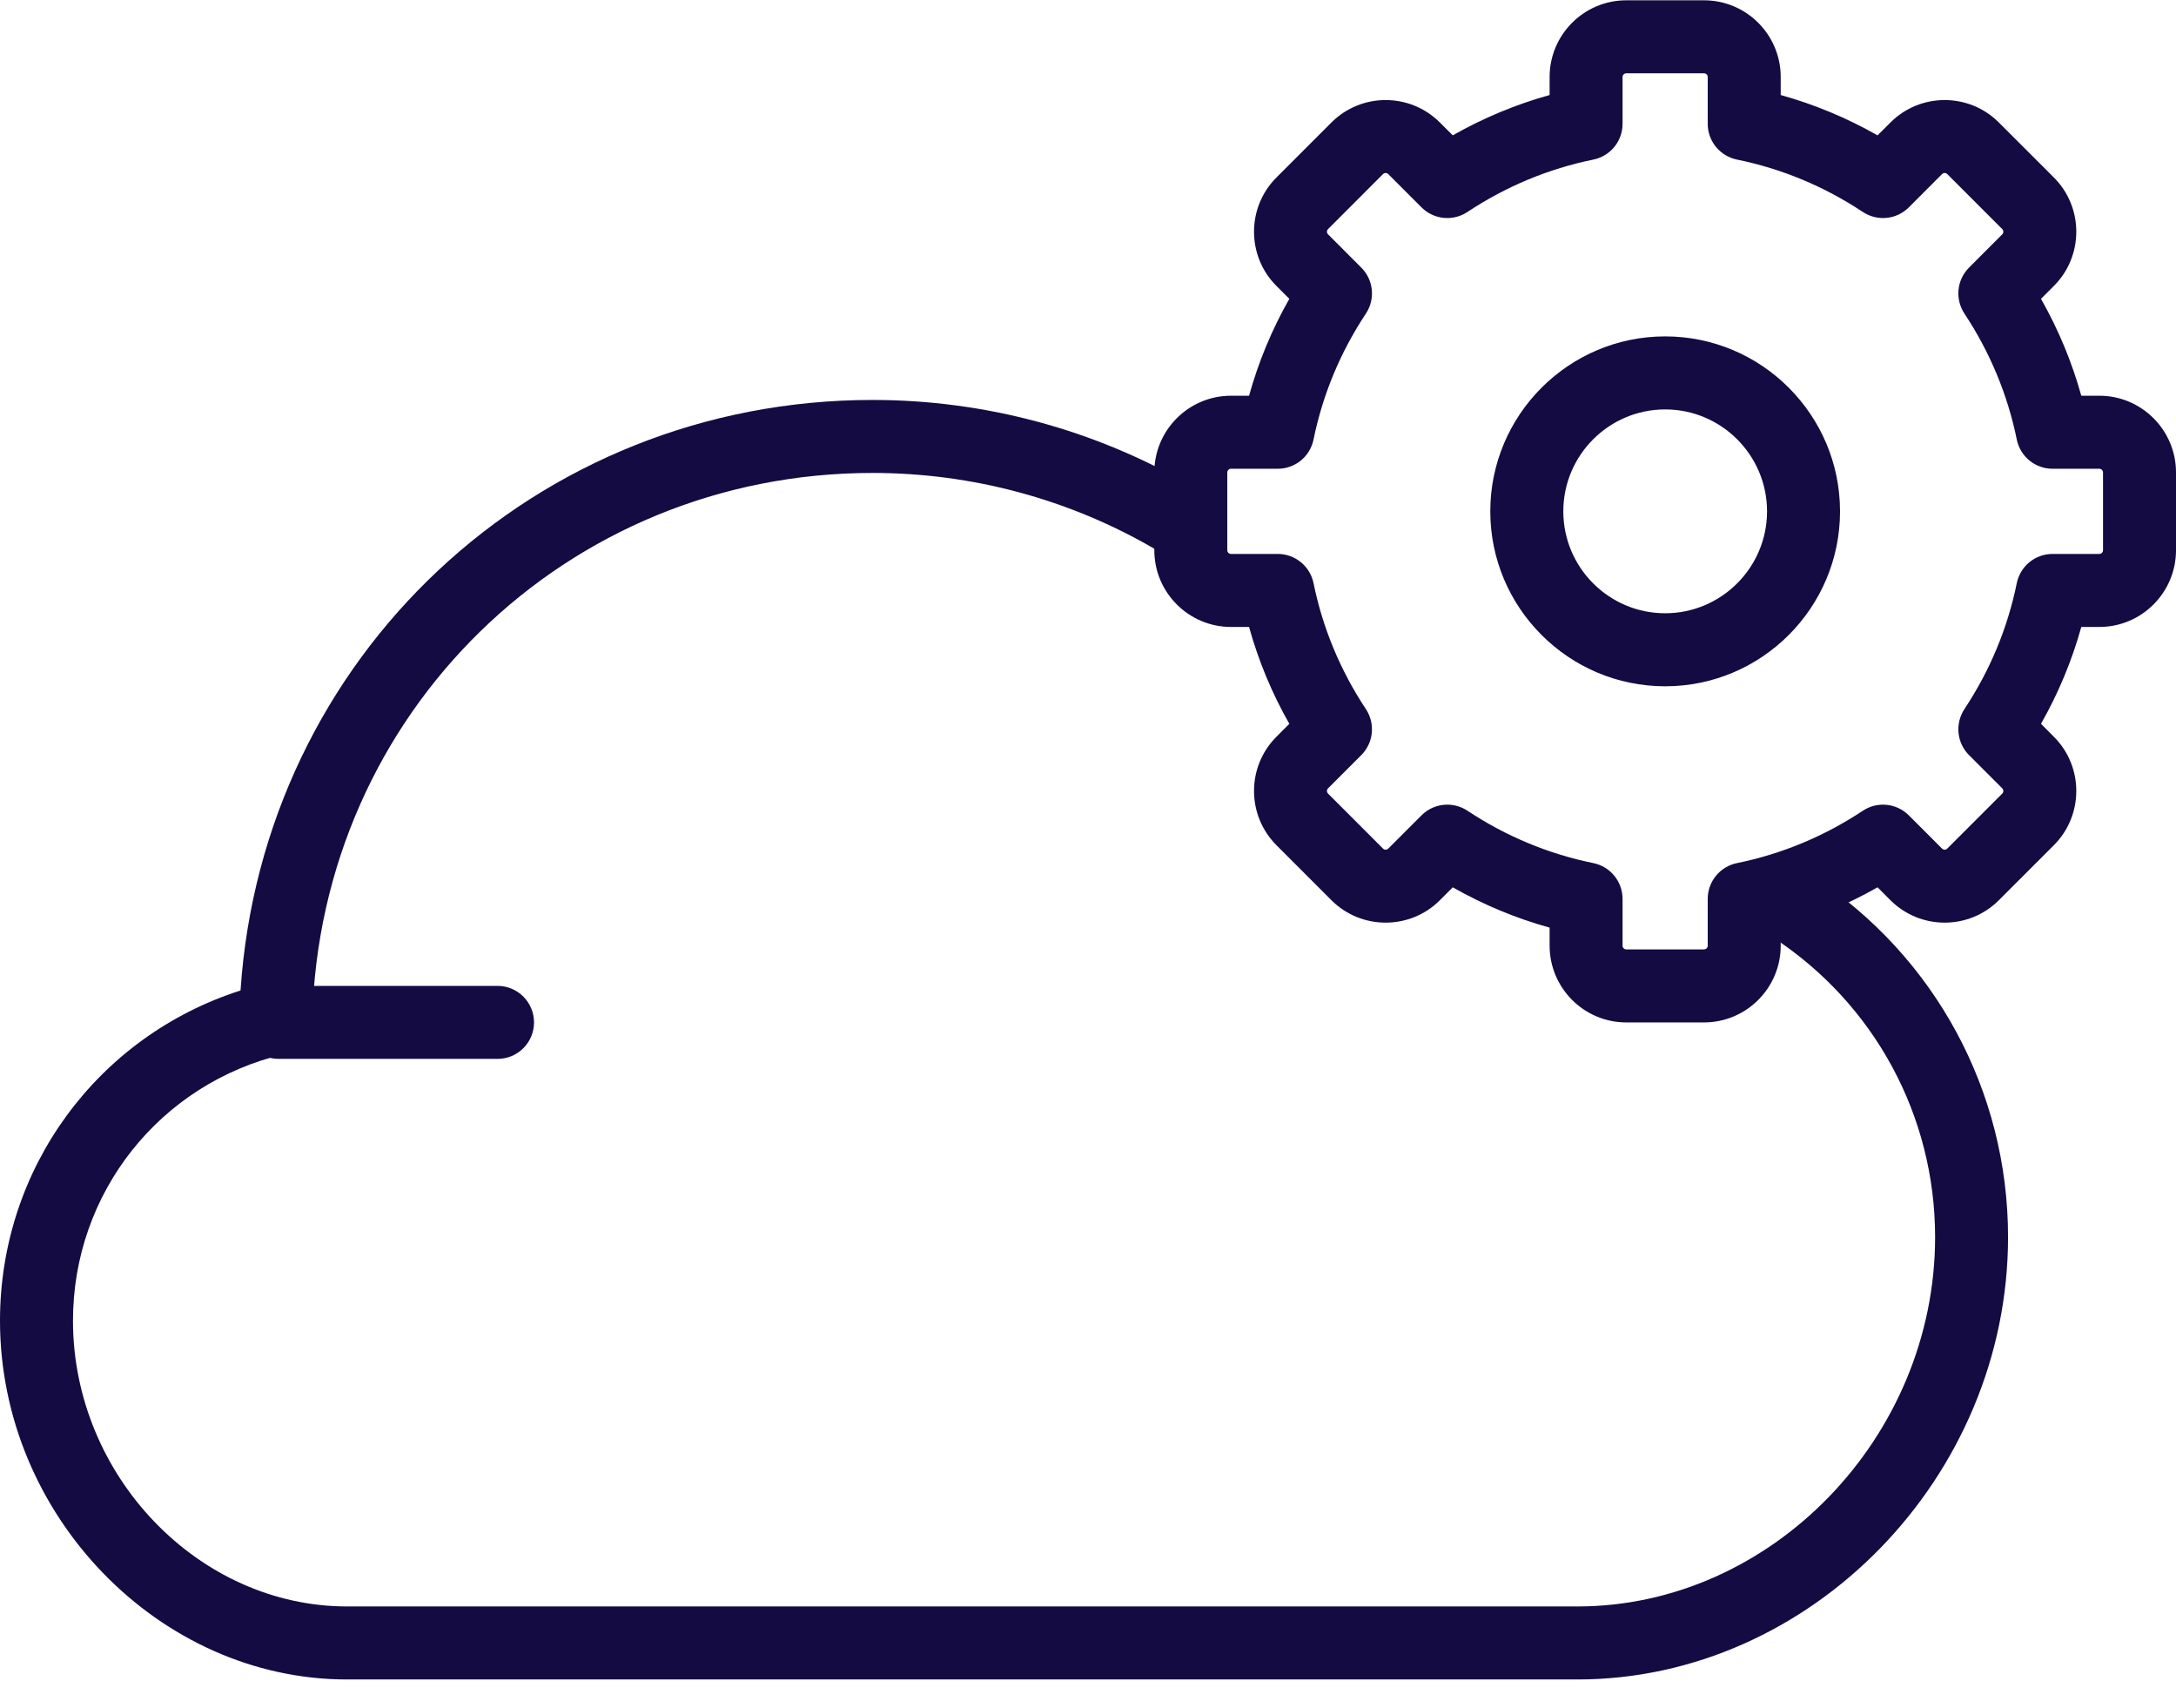
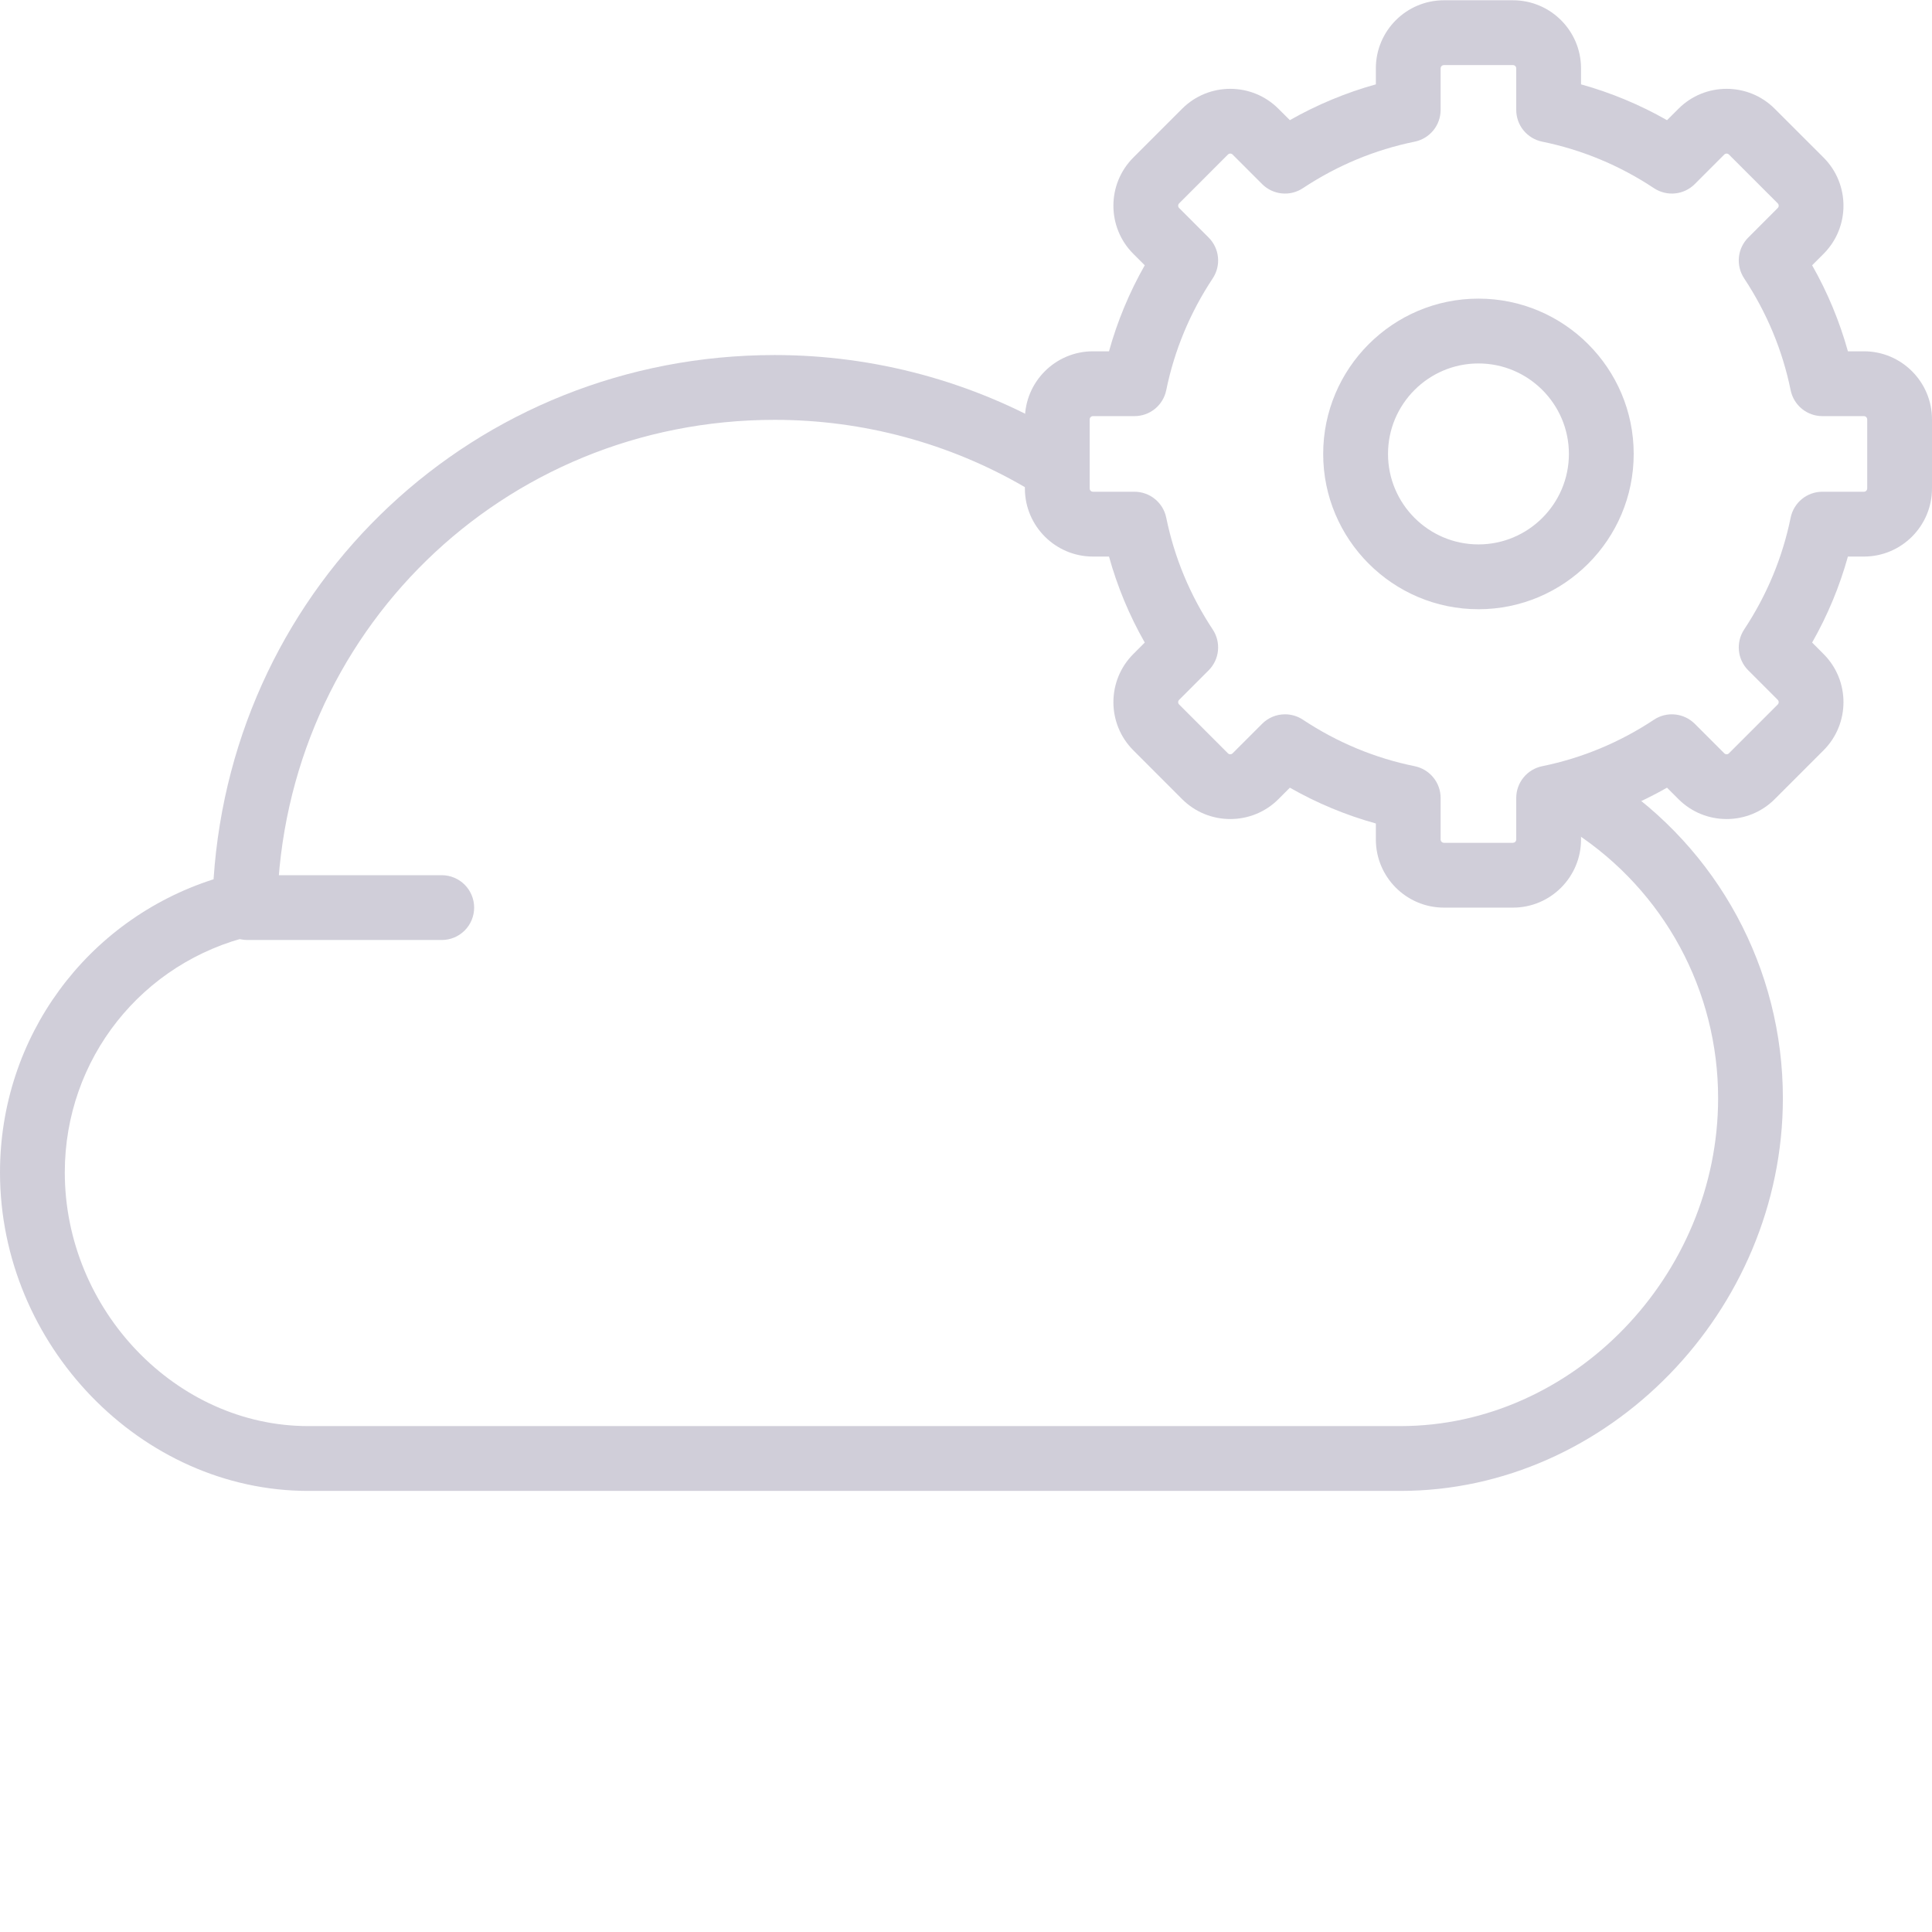
- <svg xmlns="http://www.w3.org/2000/svg" width="65" height="51" viewBox="0 0 65 51" fill="none">
-   <path d="M47.119 50.16H10.367C4.748 50.16 0 45.252 0 39.444C0 34.893 2.915 30.95 7.185 29.582C7.848 19.628 15.992 11.945 26.066 11.945C29.42 11.945 32.714 12.834 35.594 14.515C35.844 14.661 36.025 14.9 36.099 15.18C36.172 15.46 36.132 15.757 35.986 16.006C35.914 16.13 35.818 16.238 35.704 16.325C35.59 16.412 35.461 16.475 35.322 16.512C35.184 16.548 35.04 16.557 34.898 16.537C34.756 16.518 34.62 16.471 34.496 16.398C31.949 14.911 29.034 14.125 26.066 14.125C16.911 14.125 9.559 21.296 9.327 30.449C9.321 30.69 9.235 30.922 9.083 31.11C8.931 31.297 8.721 31.428 8.486 31.483C4.774 32.356 2.18 35.63 2.18 39.444C2.18 44.071 5.93 47.979 10.368 47.979H47.119C52.91 47.979 57.804 42.927 57.804 36.947C57.804 33.329 55.995 29.984 52.965 28C52.723 27.841 52.554 27.593 52.495 27.31C52.436 27.027 52.492 26.732 52.65 26.49C52.808 26.249 53.056 26.08 53.339 26.021C53.622 25.962 53.917 26.017 54.159 26.175C57.806 28.564 59.983 32.591 59.983 36.947C59.983 44.109 54.092 50.16 47.119 50.16Z" fill="#140B43" />
-   <path d="M14.862 31.625H8.322C8.179 31.625 8.037 31.597 7.905 31.543C7.773 31.488 7.652 31.408 7.551 31.306C7.45 31.205 7.37 31.085 7.315 30.953C7.26 30.82 7.232 30.679 7.232 30.535C7.232 30.392 7.26 30.25 7.315 30.118C7.37 29.986 7.45 29.866 7.551 29.764C7.652 29.663 7.772 29.583 7.905 29.528C8.037 29.473 8.179 29.445 8.322 29.445H14.862C15.005 29.445 15.147 29.473 15.279 29.528C15.411 29.583 15.531 29.663 15.633 29.764C15.734 29.866 15.814 29.986 15.869 30.118C15.924 30.25 15.952 30.392 15.952 30.535C15.952 30.679 15.924 30.82 15.869 30.953C15.814 31.085 15.734 31.205 15.633 31.306C15.531 31.407 15.411 31.488 15.279 31.543C15.147 31.597 15.005 31.625 14.862 31.625ZM50.902 30.536H48.579C47.316 30.536 46.289 29.508 46.289 28.244V27.705C45.278 27.425 44.307 27.02 43.396 26.501L43.011 26.887C42.119 27.779 40.664 27.779 39.772 26.887L38.129 25.243C37.236 24.349 37.236 22.897 38.129 22.004L38.514 21.618C37.995 20.707 37.591 19.735 37.311 18.725H36.772C35.508 18.725 34.481 17.697 34.481 16.433V14.11C34.481 12.846 35.508 11.819 36.772 11.819H37.311C37.591 10.809 37.995 9.837 38.514 8.925L38.129 8.54C37.236 7.647 37.236 6.195 38.129 5.301L39.772 3.658C40.664 2.765 42.118 2.765 43.01 3.658L43.396 4.042C44.307 3.524 45.279 3.119 46.289 2.838V2.299C46.289 1.036 47.316 0.009 48.579 0.009H50.902C52.166 0.009 53.192 1.036 53.192 2.299V2.838C54.202 3.119 55.174 3.524 56.085 4.043L56.471 3.658C57.363 2.765 58.816 2.765 59.708 3.658L61.352 5.301C62.245 6.194 62.245 7.647 61.352 8.54L60.967 8.925C61.486 9.837 61.89 10.809 62.171 11.819H62.71C63.973 11.819 65 12.847 65 14.11V16.433C65 17.697 63.973 18.725 62.71 18.725H62.171C61.89 19.735 61.486 20.707 60.967 21.618L61.352 22.004C62.245 22.897 62.245 24.349 61.352 25.243L59.708 26.887C58.817 27.779 57.363 27.779 56.471 26.887L56.085 26.501C55.174 27.02 54.203 27.425 53.192 27.705V28.244C53.193 29.508 52.166 30.536 50.902 30.536ZM43.233 24.032C43.441 24.032 43.651 24.092 43.834 24.213C44.99 24.979 46.255 25.505 47.596 25.778C47.842 25.828 48.063 25.962 48.222 26.157C48.382 26.351 48.468 26.595 48.468 26.846V28.244C48.468 28.305 48.519 28.355 48.579 28.355H50.902C50.931 28.354 50.959 28.343 50.98 28.322C51.001 28.301 51.012 28.273 51.012 28.244V26.846C51.012 26.595 51.099 26.351 51.258 26.157C51.417 25.962 51.639 25.828 51.885 25.778C53.226 25.505 54.491 24.979 55.647 24.213C56.076 23.928 56.652 23.985 57.019 24.352L58.012 25.345C58.033 25.366 58.061 25.377 58.09 25.377C58.119 25.377 58.147 25.366 58.167 25.345L59.811 23.701C59.831 23.68 59.842 23.653 59.842 23.624C59.842 23.595 59.831 23.567 59.811 23.546L58.818 22.553C58.64 22.375 58.529 22.141 58.504 21.891C58.479 21.641 58.541 21.39 58.679 21.18C59.444 20.024 59.97 18.759 60.244 17.417C60.294 17.171 60.428 16.95 60.622 16.79C60.816 16.631 61.06 16.544 61.311 16.544H62.709C62.738 16.544 62.767 16.533 62.787 16.512C62.808 16.491 62.82 16.463 62.82 16.434V14.111C62.82 14.081 62.808 14.053 62.787 14.033C62.767 14.012 62.738 14 62.709 14H61.311C61.06 14 60.816 13.913 60.622 13.754C60.428 13.595 60.294 13.373 60.244 13.127C59.97 11.786 59.444 10.521 58.679 9.364C58.541 9.154 58.479 8.903 58.504 8.653C58.529 8.403 58.64 8.17 58.818 7.992L59.811 6.998C59.831 6.978 59.842 6.95 59.842 6.921C59.842 6.892 59.831 6.864 59.811 6.843L58.167 5.199C58.147 5.179 58.119 5.167 58.09 5.167C58.061 5.167 58.033 5.179 58.012 5.199L57.019 6.193C56.841 6.371 56.608 6.482 56.358 6.507C56.108 6.532 55.857 6.47 55.647 6.332C54.491 5.565 53.226 5.04 51.885 4.766C51.639 4.716 51.417 4.582 51.258 4.388C51.099 4.193 51.012 3.95 51.012 3.698V2.3C51.012 2.271 51.001 2.243 50.98 2.222C50.959 2.202 50.931 2.19 50.902 2.19H48.579C48.55 2.19 48.522 2.201 48.501 2.222C48.48 2.243 48.468 2.271 48.468 2.3V3.698C48.468 3.949 48.382 4.193 48.222 4.388C48.063 4.582 47.842 4.716 47.596 4.766C46.255 5.039 44.99 5.566 43.834 6.331C43.625 6.47 43.374 6.532 43.124 6.507C42.874 6.482 42.64 6.371 42.462 6.193L41.469 5.199C41.448 5.179 41.42 5.167 41.391 5.167C41.362 5.167 41.334 5.179 41.313 5.199L39.67 6.843C39.65 6.864 39.638 6.892 39.638 6.921C39.638 6.95 39.65 6.978 39.67 6.998L40.663 7.992C40.841 8.17 40.952 8.403 40.977 8.653C41.003 8.903 40.941 9.154 40.802 9.364C40.036 10.521 39.511 11.786 39.237 13.127C39.187 13.373 39.053 13.595 38.859 13.754C38.664 13.913 38.42 14 38.169 14H36.772C36.742 14 36.714 14.012 36.694 14.033C36.673 14.053 36.661 14.082 36.661 14.111V16.434C36.661 16.495 36.711 16.544 36.772 16.544H38.169C38.42 16.544 38.664 16.631 38.859 16.791C39.053 16.95 39.187 17.171 39.237 17.417C39.511 18.759 40.037 20.024 40.802 21.18C40.941 21.39 41.002 21.641 40.977 21.891C40.952 22.141 40.841 22.375 40.663 22.553L39.67 23.546C39.65 23.567 39.638 23.595 39.638 23.624C39.638 23.653 39.65 23.68 39.67 23.701L41.313 25.345C41.334 25.366 41.362 25.377 41.391 25.377C41.42 25.377 41.448 25.366 41.469 25.345L42.462 24.352C42.563 24.25 42.683 24.17 42.815 24.115C42.947 24.06 43.089 24.032 43.232 24.032H43.233ZM49.741 20.497C46.861 20.497 44.517 18.153 44.517 15.272C44.517 12.391 46.861 10.047 49.741 10.047C52.621 10.047 54.964 12.391 54.964 15.272C54.964 18.153 52.621 20.497 49.741 20.497ZM49.741 12.228C48.063 12.228 46.698 13.594 46.698 15.272C46.698 16.95 48.063 18.316 49.741 18.316C51.418 18.316 52.784 16.95 52.784 15.272C52.784 13.594 51.418 12.228 49.741 12.228Z" fill="#140B43" />
+ <svg xmlns="http://www.w3.org/2000/svg" width="65" height="65" viewBox="0 0 65 65" fill="none">
+   <g opacity="0.2">
+     <path d="M47.119 50.16H10.367C4.748 50.16 0 45.252 0 39.444C0 34.893 2.915 30.95 7.185 29.582C7.848 19.628 15.992 11.945 26.066 11.945C29.42 11.945 32.714 12.834 35.594 14.515C35.844 14.661 36.025 14.9 36.099 15.18C36.172 15.46 36.132 15.757 35.986 16.006C35.914 16.13 35.818 16.238 35.704 16.325C35.59 16.412 35.461 16.475 35.322 16.512C35.184 16.548 35.04 16.557 34.898 16.537C34.756 16.518 34.62 16.471 34.496 16.398C31.949 14.911 29.034 14.125 26.066 14.125C16.911 14.125 9.559 21.296 9.327 30.449C9.321 30.69 9.235 30.922 9.083 31.11C8.931 31.297 8.721 31.428 8.486 31.483C4.774 32.356 2.18 35.63 2.18 39.444C2.18 44.071 5.93 47.979 10.368 47.979H47.119C52.91 47.979 57.804 42.927 57.804 36.947C57.804 33.329 55.995 29.984 52.965 28C52.723 27.841 52.554 27.593 52.495 27.31C52.436 27.027 52.492 26.732 52.65 26.49C52.808 26.249 53.056 26.08 53.339 26.021C53.622 25.962 53.917 26.017 54.159 26.175C57.806 28.564 59.983 32.591 59.983 36.947C59.983 44.109 54.092 50.16 47.119 50.16Z" fill="#140B43" />
+     <path d="M14.862 31.625H8.322C8.179 31.625 8.037 31.597 7.905 31.543C7.773 31.488 7.652 31.408 7.551 31.306C7.45 31.205 7.37 31.085 7.315 30.953C7.26 30.82 7.232 30.679 7.232 30.535C7.232 30.392 7.26 30.25 7.315 30.118C7.37 29.986 7.45 29.866 7.551 29.764C7.652 29.663 7.772 29.583 7.905 29.528C8.037 29.473 8.179 29.445 8.322 29.445H14.862C15.005 29.445 15.147 29.473 15.279 29.528C15.411 29.583 15.531 29.663 15.633 29.764C15.734 29.866 15.814 29.986 15.869 30.118C15.924 30.25 15.952 30.392 15.952 30.535C15.952 30.679 15.924 30.82 15.869 30.953C15.814 31.085 15.734 31.205 15.633 31.306C15.531 31.407 15.411 31.488 15.279 31.543C15.147 31.597 15.005 31.625 14.862 31.625ZM50.902 30.536H48.579C47.316 30.536 46.289 29.508 46.289 28.244V27.705C45.278 27.425 44.307 27.02 43.396 26.501L43.011 26.887C42.119 27.779 40.664 27.779 39.772 26.887L38.129 25.243C37.236 24.349 37.236 22.897 38.129 22.004L38.514 21.618C37.995 20.707 37.591 19.735 37.311 18.725H36.772C35.508 18.725 34.481 17.697 34.481 16.433V14.11C34.481 12.846 35.508 11.819 36.772 11.819H37.311C37.591 10.809 37.995 9.837 38.514 8.925L38.129 8.54C37.236 7.647 37.236 6.195 38.129 5.301L39.772 3.658C40.664 2.765 42.118 2.765 43.01 3.658L43.396 4.042C44.307 3.524 45.279 3.119 46.289 2.838V2.299C46.289 1.036 47.316 0.009 48.579 0.009H50.902C52.166 0.009 53.192 1.036 53.192 2.299V2.838C54.202 3.119 55.174 3.524 56.085 4.043L56.471 3.658C57.363 2.765 58.816 2.765 59.708 3.658L61.352 5.301C62.245 6.194 62.245 7.647 61.352 8.54L60.967 8.925C61.486 9.837 61.89 10.809 62.171 11.819H62.71C63.973 11.819 65 12.847 65 14.11V16.433C65 17.697 63.973 18.725 62.71 18.725H62.171C61.89 19.735 61.486 20.707 60.967 21.618L61.352 22.004C62.245 22.897 62.245 24.349 61.352 25.243L59.708 26.887C58.817 27.779 57.363 27.779 56.471 26.887L56.085 26.501C55.174 27.02 54.203 27.425 53.192 27.705V28.244C53.193 29.508 52.166 30.536 50.902 30.536ZM43.233 24.032C43.441 24.032 43.651 24.092 43.834 24.213C44.99 24.979 46.255 25.505 47.596 25.778C47.842 25.828 48.063 25.962 48.222 26.157C48.382 26.351 48.468 26.595 48.468 26.846V28.244C48.468 28.305 48.519 28.355 48.579 28.355H50.902C50.931 28.354 50.959 28.343 50.98 28.322C51.001 28.301 51.012 28.273 51.012 28.244V26.846C51.012 26.595 51.099 26.351 51.258 26.157C51.417 25.962 51.639 25.828 51.885 25.778C53.226 25.505 54.491 24.979 55.647 24.213C56.076 23.928 56.652 23.985 57.019 24.352L58.012 25.345C58.033 25.366 58.061 25.377 58.09 25.377C58.119 25.377 58.147 25.366 58.167 25.345L59.811 23.701C59.831 23.68 59.842 23.653 59.842 23.624C59.842 23.595 59.831 23.567 59.811 23.546L58.818 22.553C58.64 22.375 58.529 22.141 58.504 21.891C58.479 21.641 58.541 21.39 58.679 21.18C59.444 20.024 59.97 18.759 60.244 17.417C60.294 17.171 60.428 16.95 60.622 16.79C60.816 16.631 61.06 16.544 61.311 16.544H62.709C62.738 16.544 62.767 16.533 62.787 16.512C62.808 16.491 62.82 16.463 62.82 16.434V14.111C62.82 14.081 62.808 14.053 62.787 14.033C62.767 14.012 62.738 14 62.709 14H61.311C61.06 14 60.816 13.913 60.622 13.754C60.428 13.595 60.294 13.373 60.244 13.127C59.97 11.786 59.444 10.521 58.679 9.364C58.541 9.154 58.479 8.903 58.504 8.653C58.529 8.403 58.64 8.17 58.818 7.992L59.811 6.998C59.831 6.978 59.842 6.95 59.842 6.921C59.842 6.892 59.831 6.864 59.811 6.843L58.167 5.199C58.147 5.179 58.119 5.167 58.09 5.167C58.061 5.167 58.033 5.179 58.012 5.199L57.019 6.193C56.841 6.371 56.608 6.482 56.358 6.507C56.108 6.532 55.857 6.47 55.647 6.332C54.491 5.565 53.226 5.04 51.885 4.766C51.639 4.716 51.417 4.582 51.258 4.388C51.099 4.193 51.012 3.95 51.012 3.698V2.3C51.012 2.271 51.001 2.243 50.98 2.222C50.959 2.202 50.931 2.19 50.902 2.19H48.579C48.55 2.19 48.522 2.201 48.501 2.222C48.48 2.243 48.468 2.271 48.468 2.3V3.698C48.468 3.949 48.382 4.193 48.222 4.388C48.063 4.582 47.842 4.716 47.596 4.766C46.255 5.039 44.99 5.566 43.834 6.331C43.625 6.47 43.374 6.532 43.124 6.507C42.874 6.482 42.64 6.371 42.462 6.193L41.469 5.199C41.448 5.179 41.42 5.167 41.391 5.167C41.362 5.167 41.334 5.179 41.313 5.199L39.67 6.843C39.65 6.864 39.638 6.892 39.638 6.921C39.638 6.95 39.65 6.978 39.67 6.998L40.663 7.992C40.841 8.17 40.952 8.403 40.977 8.653C41.003 8.903 40.941 9.154 40.802 9.364C40.036 10.521 39.511 11.786 39.237 13.127C39.187 13.373 39.053 13.595 38.859 13.754C38.664 13.913 38.42 14 38.169 14H36.772C36.742 14 36.714 14.012 36.694 14.033C36.673 14.053 36.661 14.082 36.661 14.111V16.434C36.661 16.495 36.711 16.544 36.772 16.544H38.169C38.42 16.544 38.664 16.631 38.859 16.791C39.053 16.95 39.187 17.171 39.237 17.417C39.511 18.759 40.037 20.024 40.802 21.18C40.941 21.39 41.002 21.641 40.977 21.891C40.952 22.141 40.841 22.375 40.663 22.553L39.67 23.546C39.65 23.567 39.638 23.595 39.638 23.624C39.638 23.653 39.65 23.68 39.67 23.701L41.313 25.345C41.334 25.366 41.362 25.377 41.391 25.377C41.42 25.377 41.448 25.366 41.469 25.345L42.462 24.352C42.563 24.25 42.683 24.17 42.815 24.115C42.947 24.06 43.089 24.032 43.232 24.032H43.233ZM49.741 20.497C46.861 20.497 44.517 18.153 44.517 15.272C44.517 12.391 46.861 10.047 49.741 10.047C52.621 10.047 54.964 12.391 54.964 15.272C54.964 18.153 52.621 20.497 49.741 20.497ZM49.741 12.228C48.063 12.228 46.698 13.594 46.698 15.272C46.698 16.95 48.063 18.316 49.741 18.316C51.418 18.316 52.784 16.95 52.784 15.272C52.784 13.594 51.418 12.228 49.741 12.228Z" fill="#140B43" />
+   </g>
</svg>
